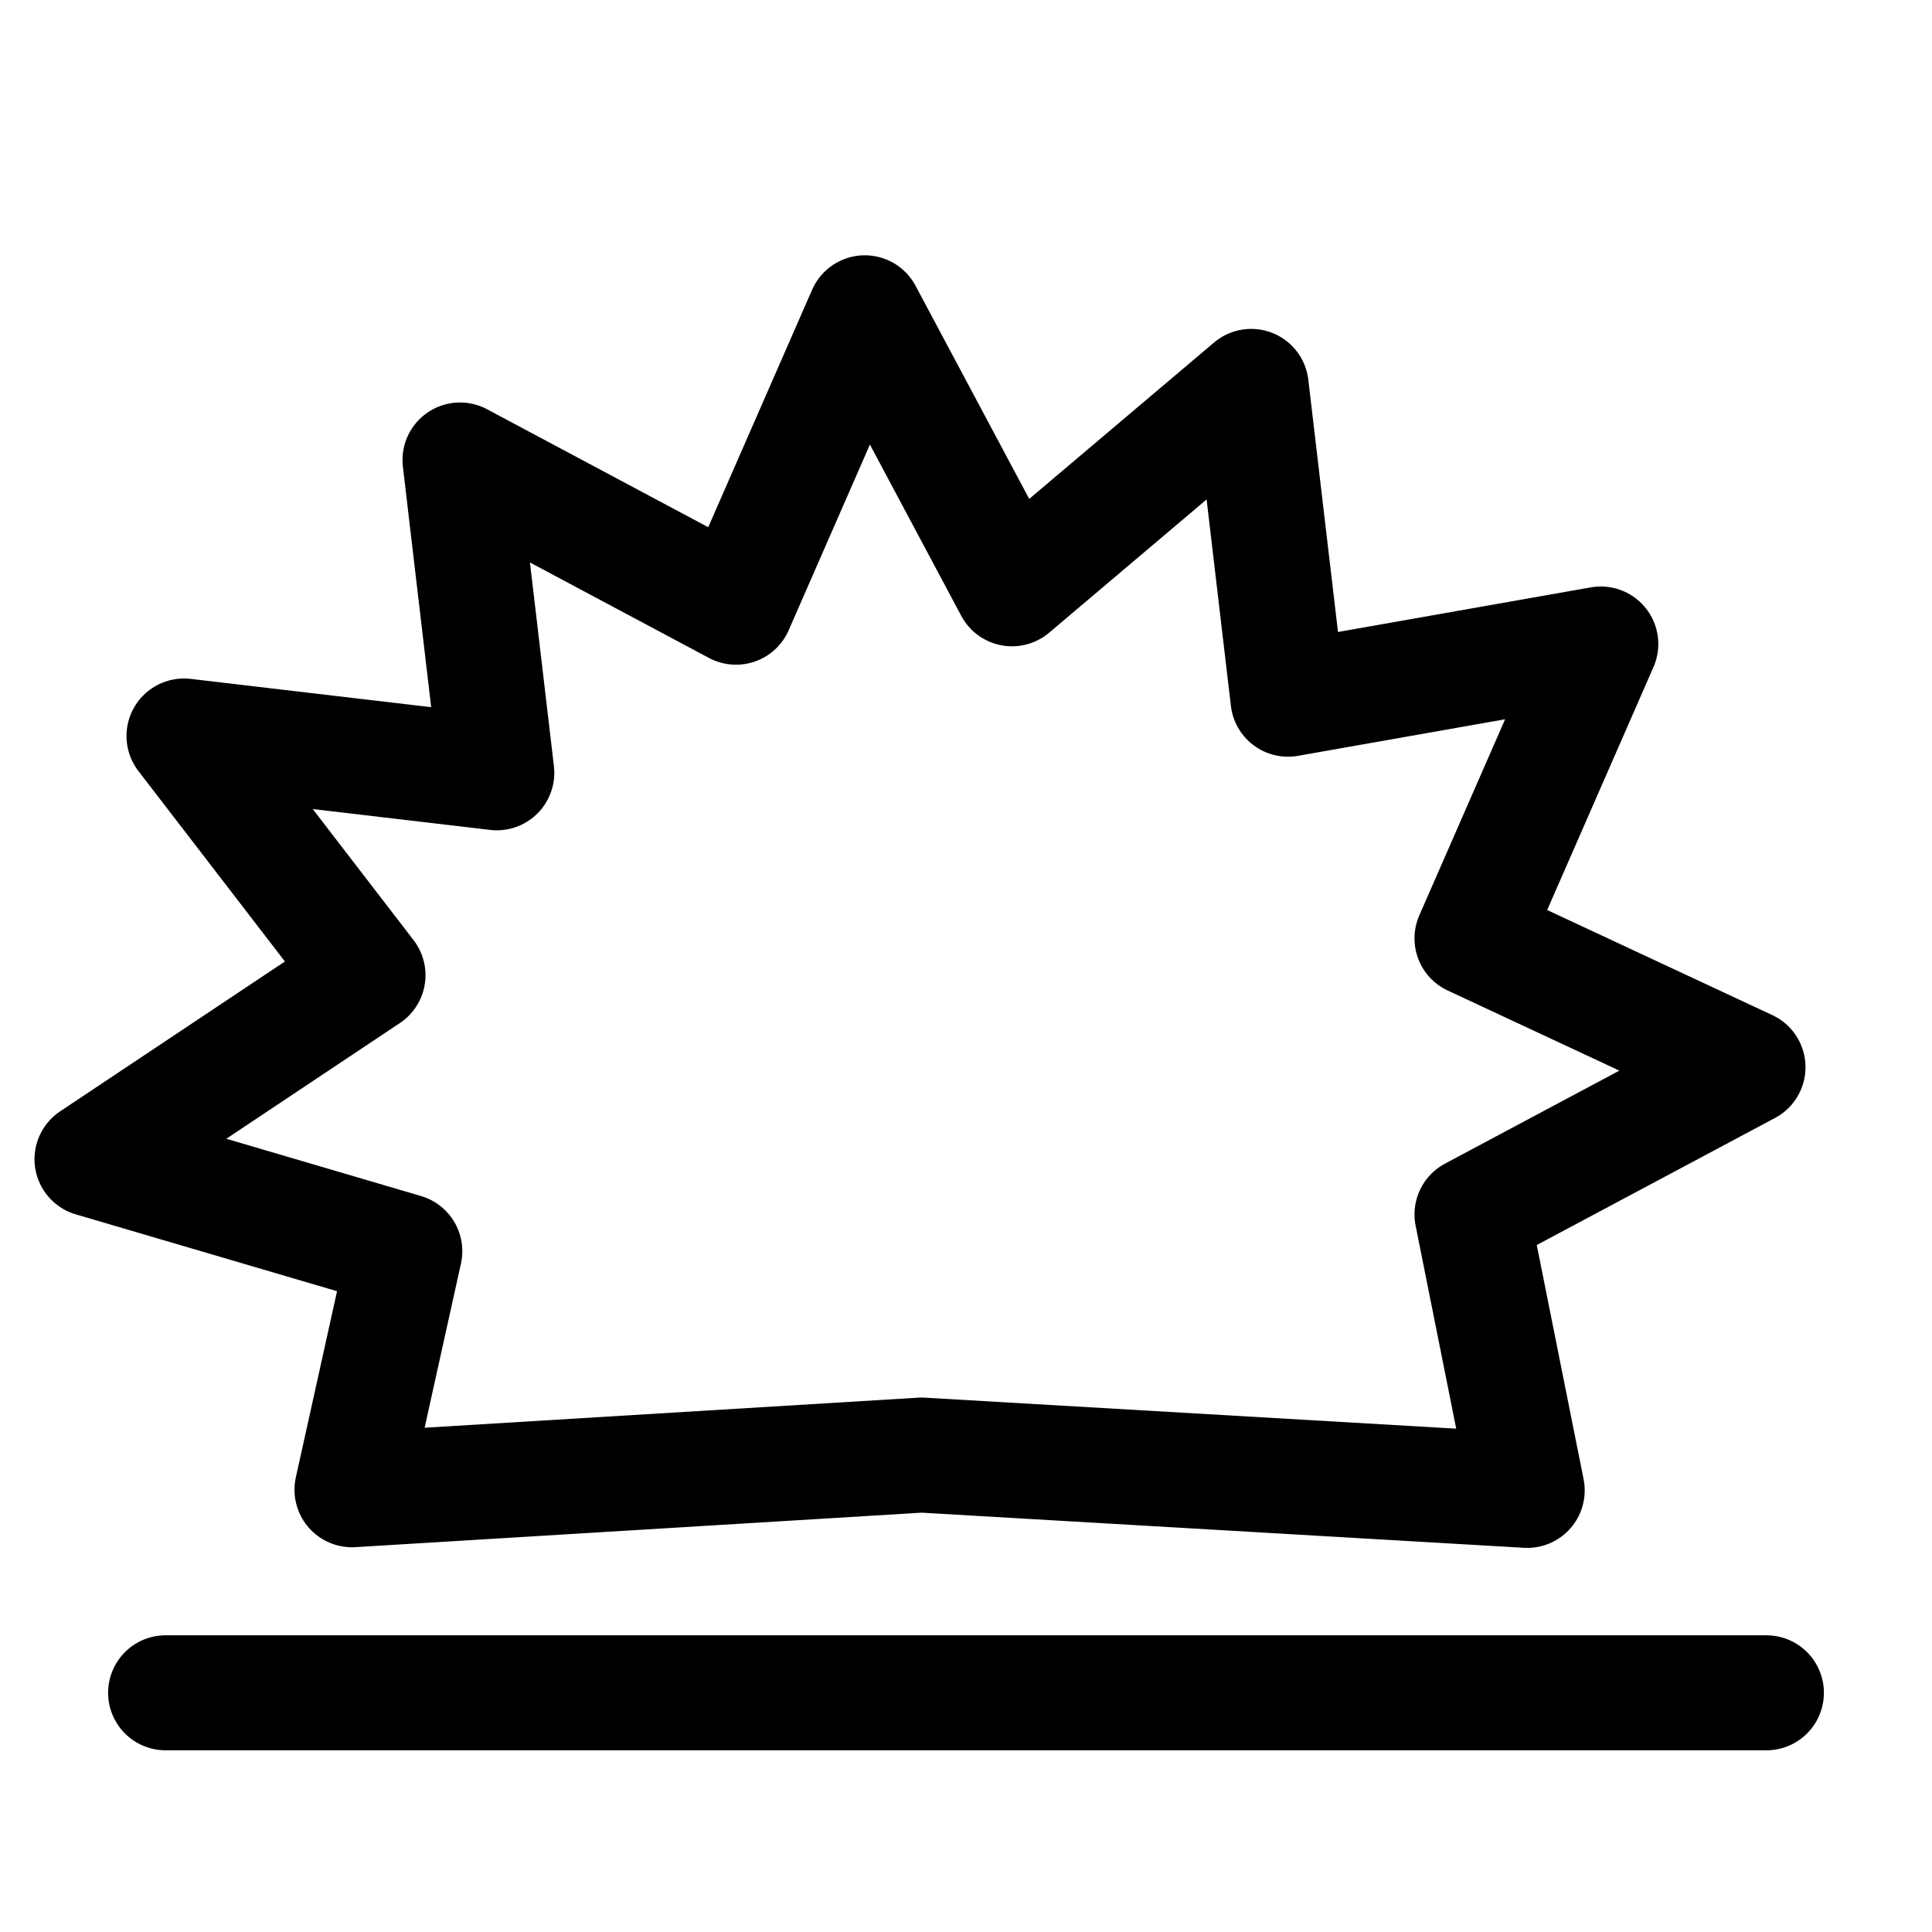
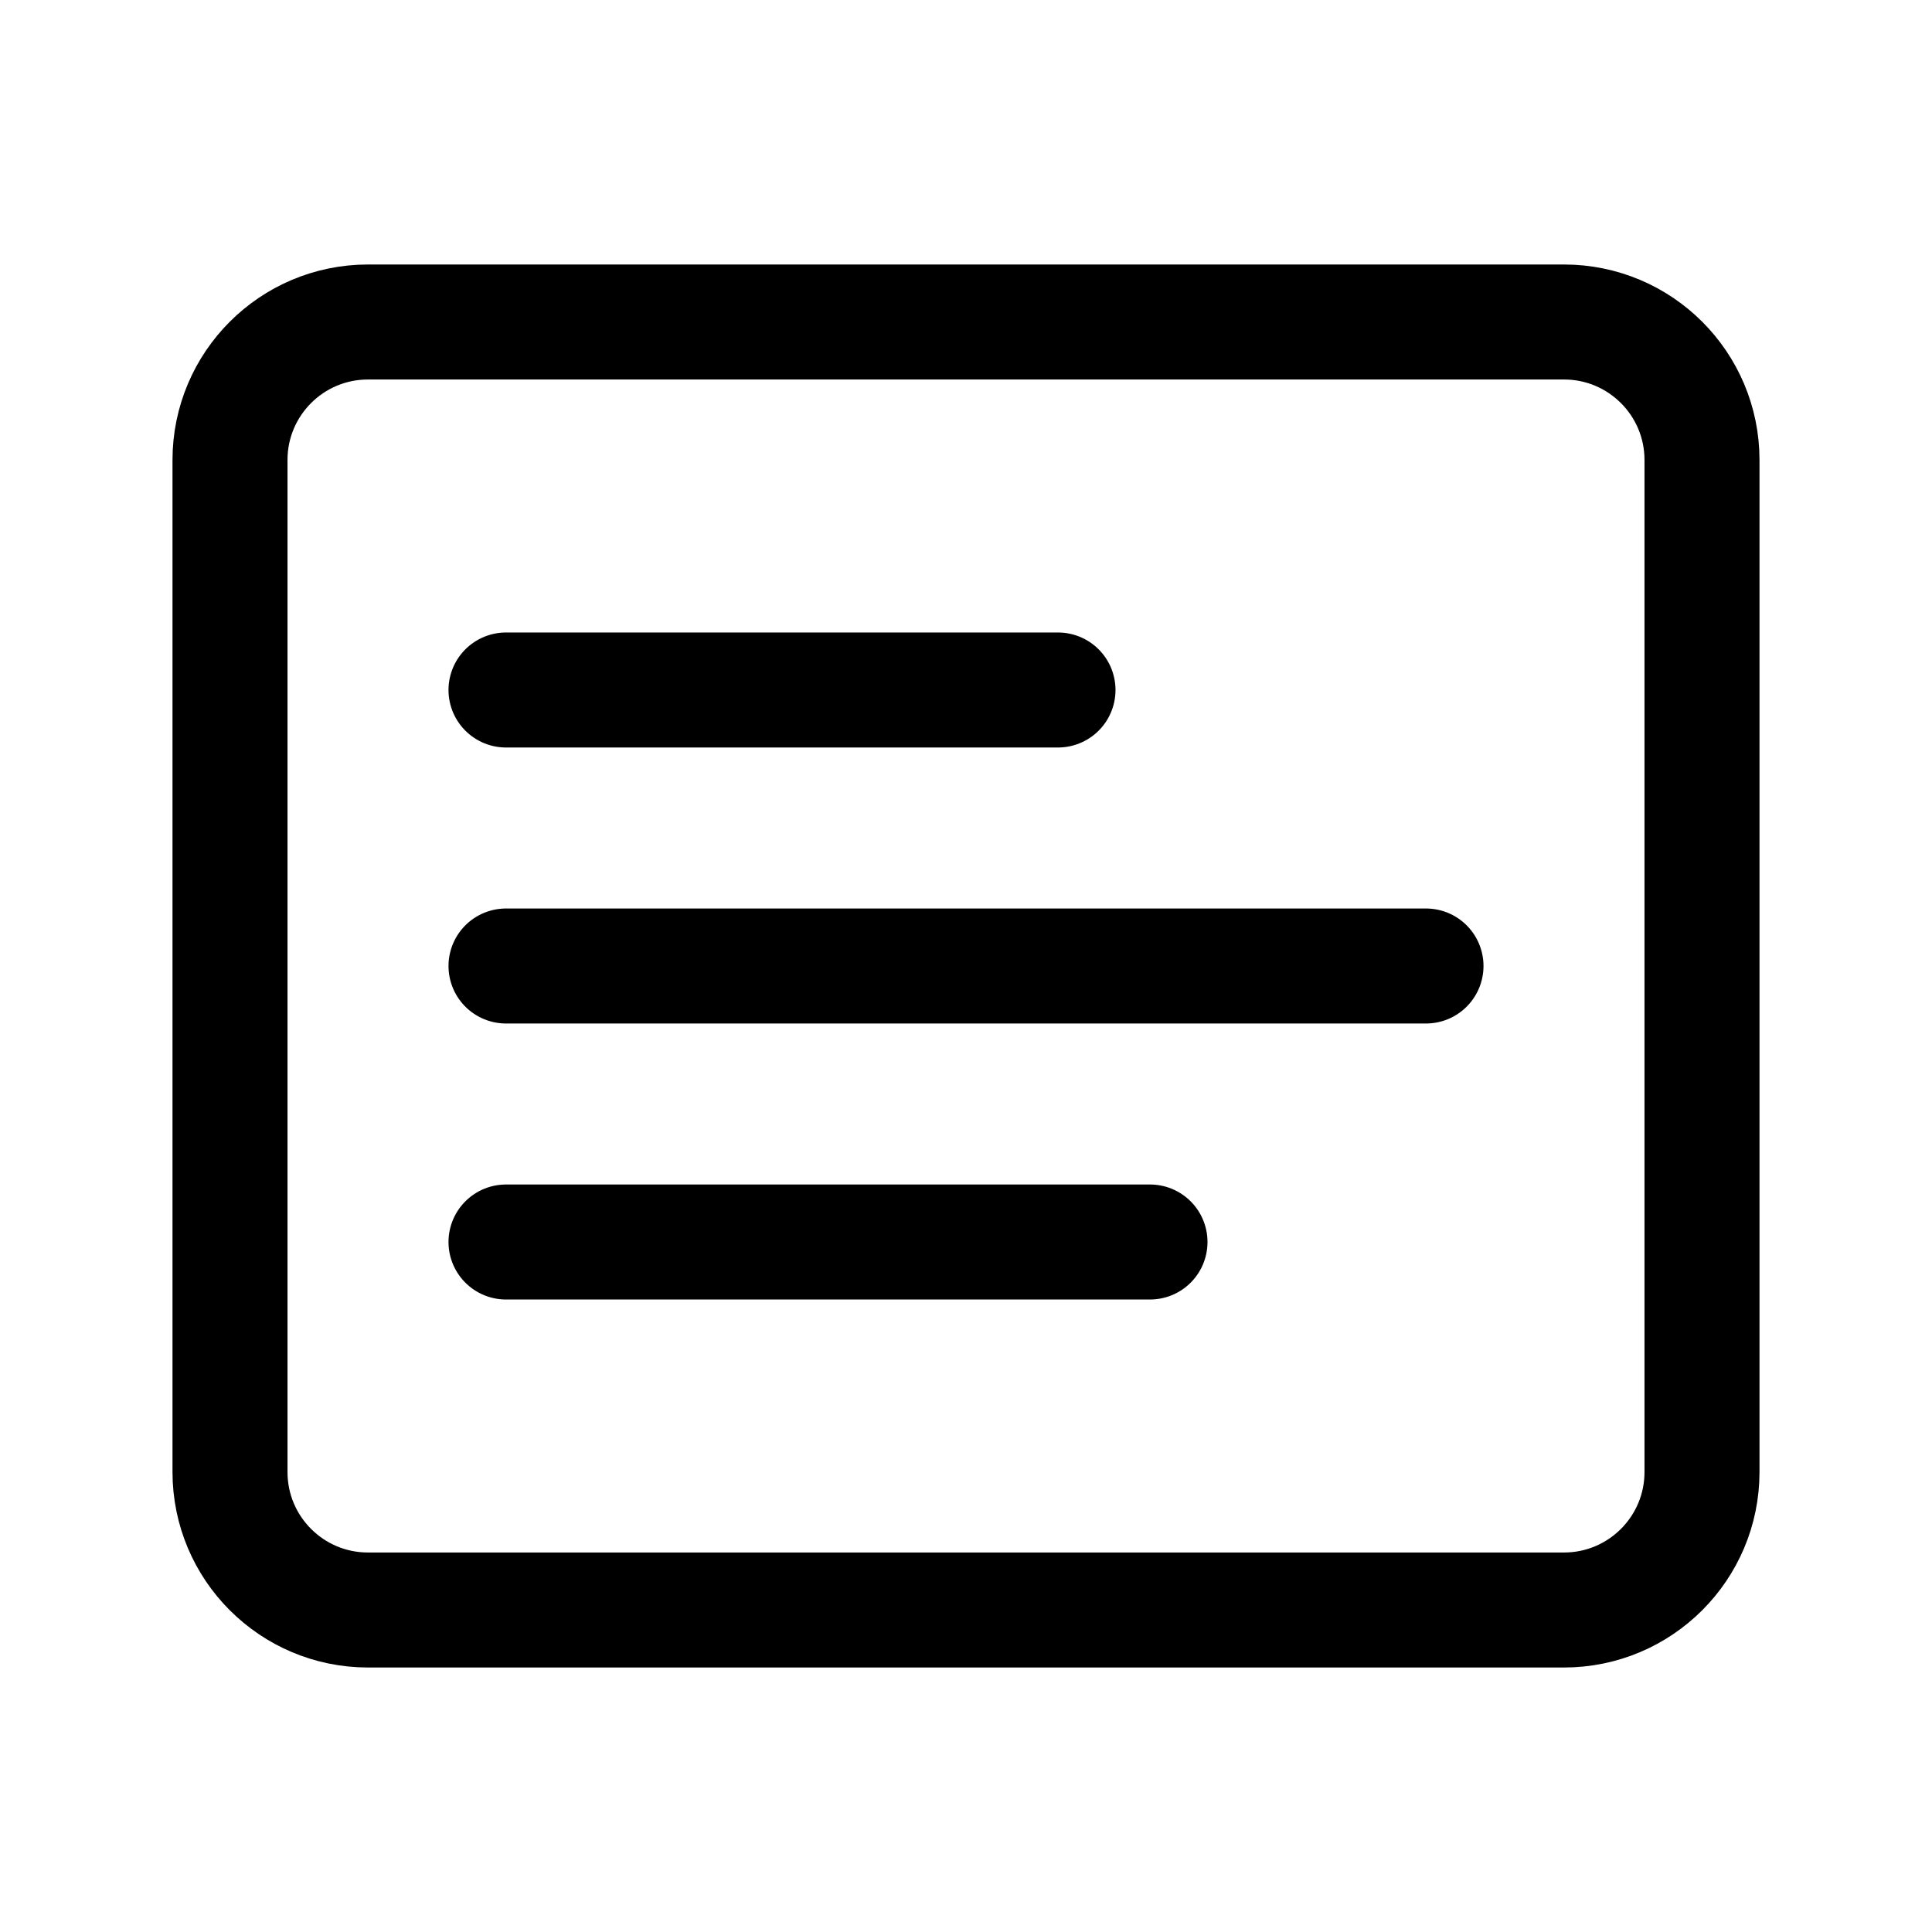
<svg xmlns="http://www.w3.org/2000/svg" width="21" height="21" version="1.1" viewBox="0 0 21 21">
  <g fill="none" stroke="#000" stroke-linecap="round" stroke-linejoin="round" stroke-width="1.25">
-     <path d="m10.017 15.816-6.191 0.377 0.574-2.593-3.4-1 3-2-2-2.6 3.4 0.4-0.4-3.4 3 1.6 1.4-3.2 1.6 3 2.6-2.2 0.4 3.4 3.4-0.6-1.4 3.2 3 1.4-3 1.6 0.6 3z" />
-     <path d="m1.8 18.4h17.4" />
+     <rect x="2.5" y="3.5" width="16" height="14" rx="1.5" />
+     <path d="m5.5 7.5h6" />
+     <path d="m5.5 10.5h10" />
+     <path d="m5.5 13.5h7" />
  </g>
</svg>
